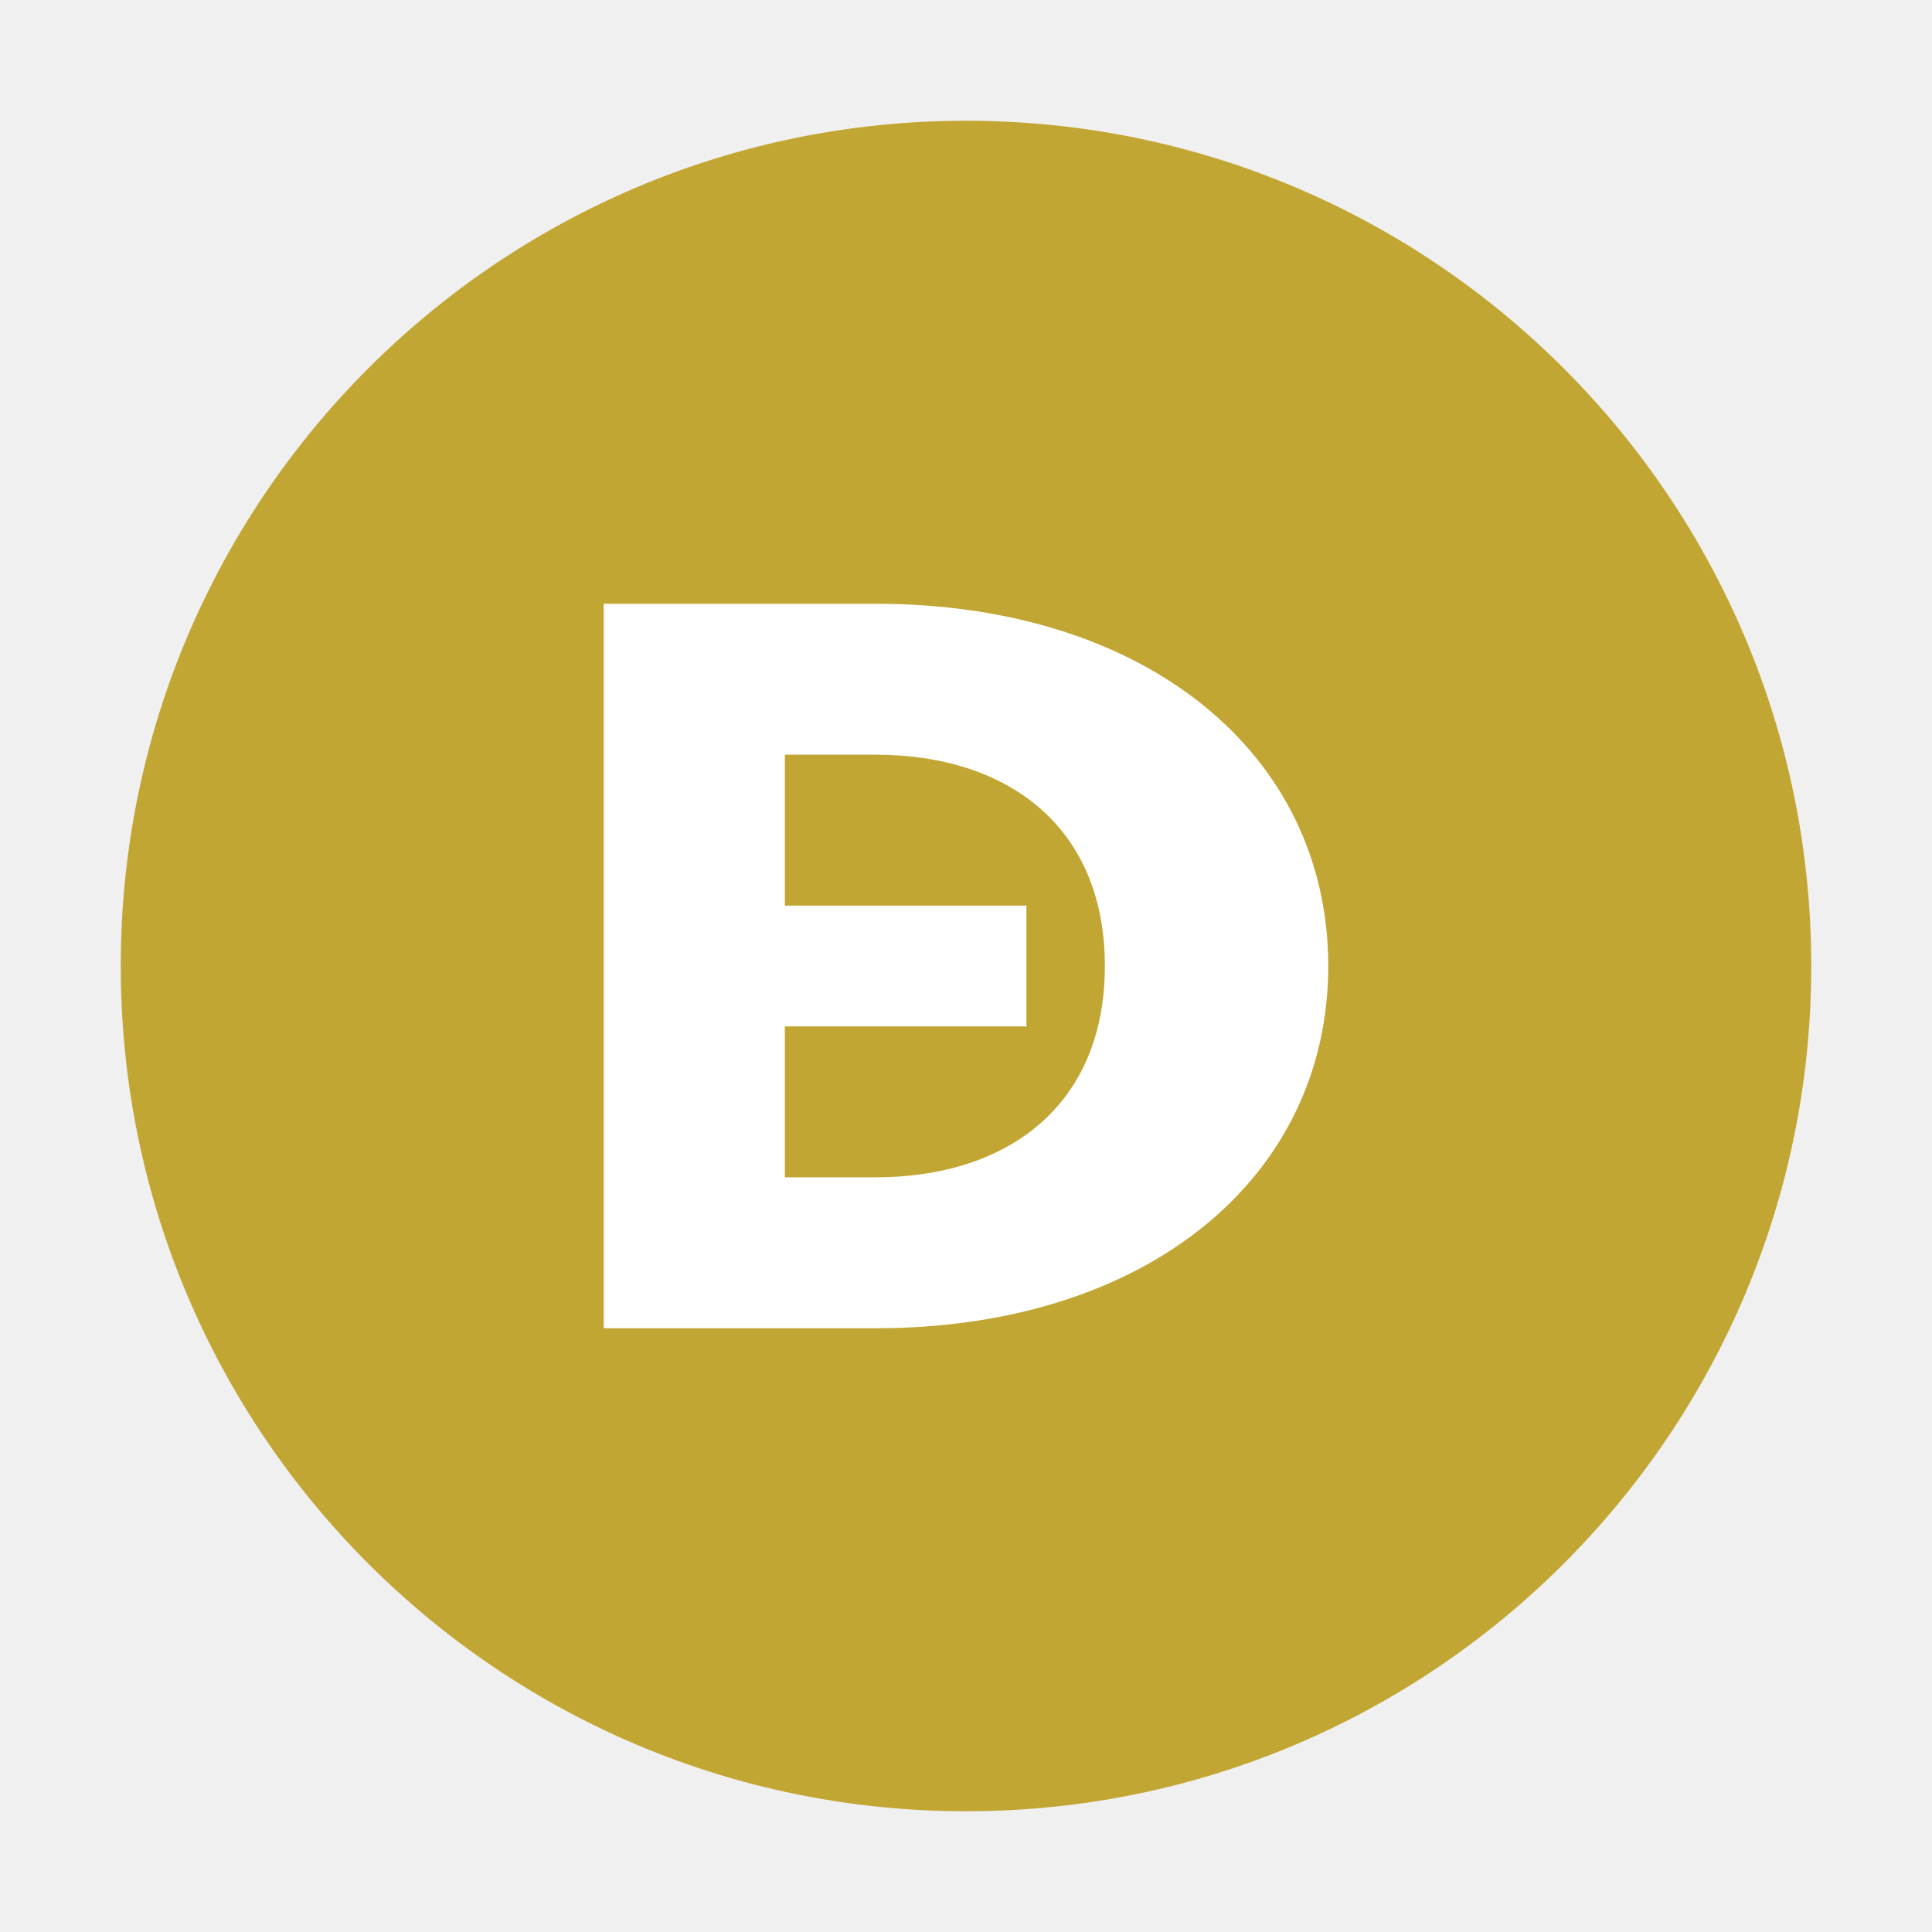
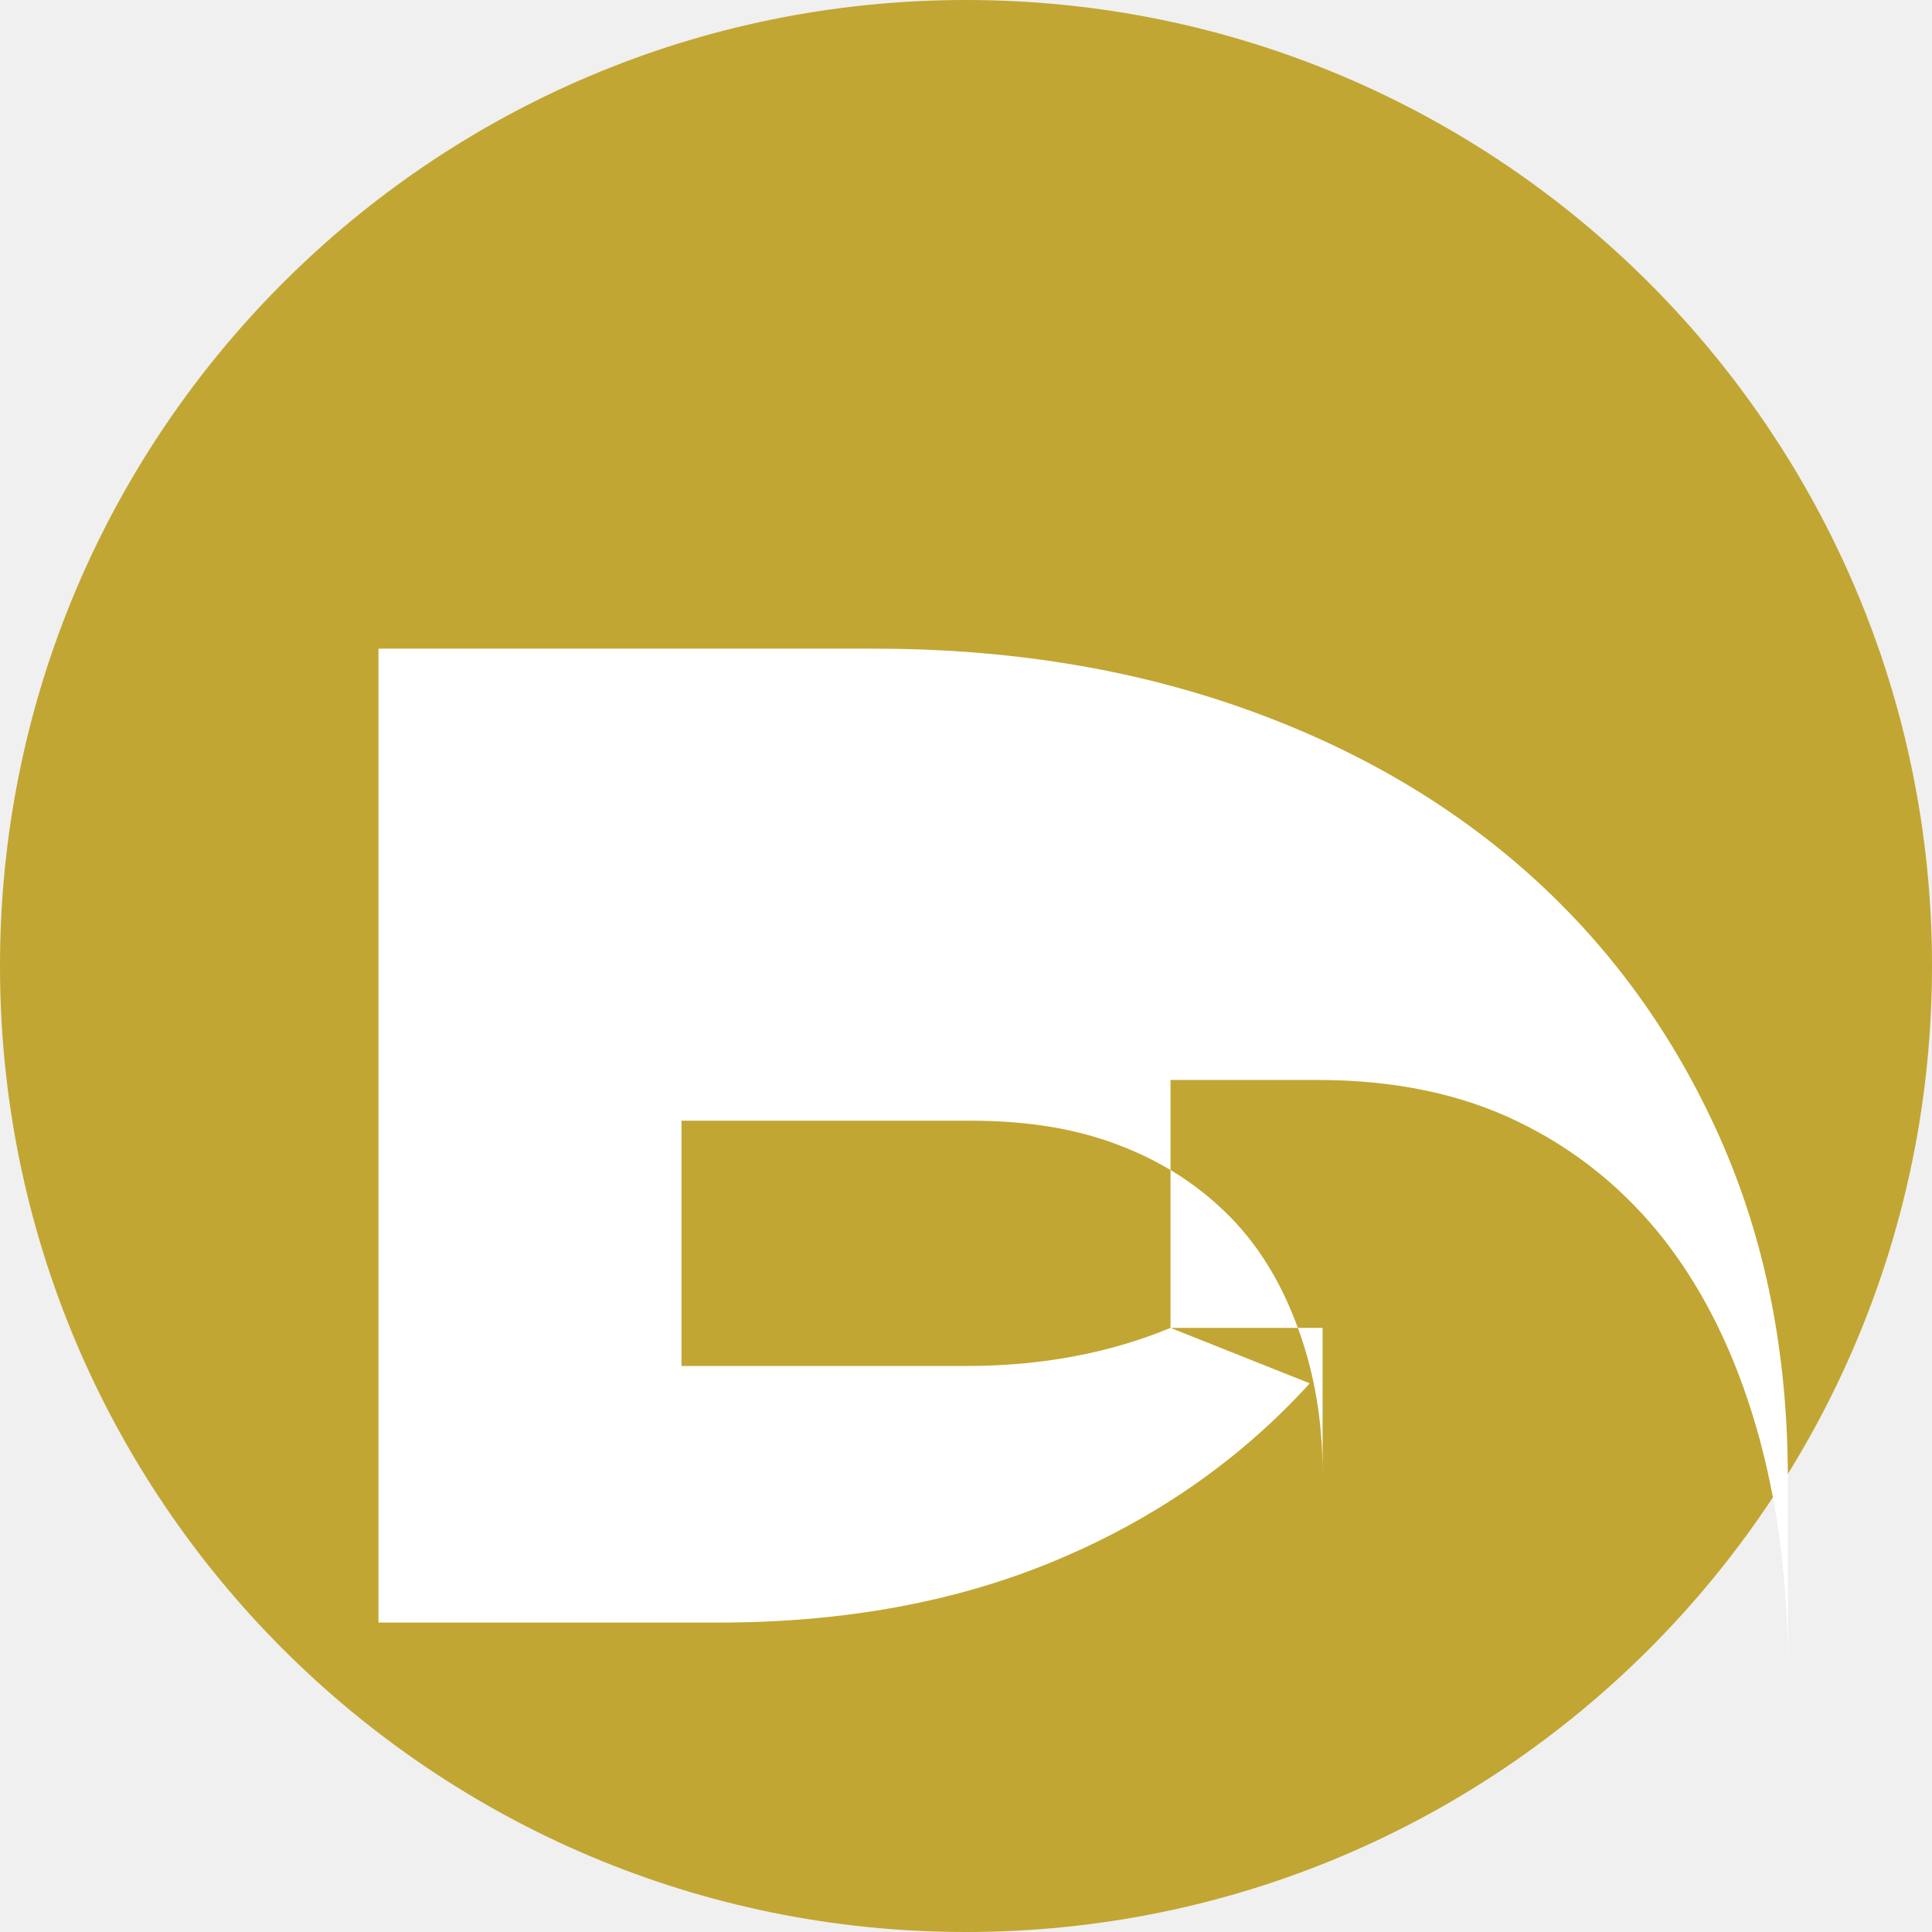
- <svg xmlns="http://www.w3.org/2000/svg" viewBox="0 0 32 32" aria-hidden="true">
-   <circle cx="16" cy="16" r="14" fill="#c2a633" />
-   <path fill="#fff" d="M10 10h4.5c4.5 0 7.5 2.5 7.5 6s-3 6-7.5 6H10V10zm4.5 9.5c2.2 0 3.8-1.2 3.8-3.5s-1.6-3.5-3.8-3.5H13v7h1.5z" />
-   <path fill="#fff" d="M12 15h5v2h-5z" />
+ <svg xmlns="http://www.w3.org/2000/svg" viewBox="0 0 512 512" fill="none">
+   <g clip-path="url(#a)">
+     <path fill="#C2A633" d="M512 256c0 141.4-114.6 256-256 256S0 397.4 0 256 114.6 0 256 0s256 114.6 256 256Z" />
+     <path fill="#fff" d="M310.2 351.9c-16.2 6.7-34.2 10.1-54.1 10.1H180.6V297h76.8c15.1 0 28.3 2.2 39.7 6.7 11.4 4.4 21.1 10.8 29.1 19s13.8 18.2 18 29.9c4.2 11.6 6.3 24.2 6.3 37.8v-38.5h-40.3v-65.7h38.9c20.4 0 38.2 3.7 53.5 11.2 15.2 7.4 28.2 18 38.7 31.5 10.5 13.6 18.5 30 24.1 49.2 5.6 19.3 8.4 40.6 8.4 64v-50.3c0-33.2-6-63.4-18.1-90.5-12.1-27.1-28.8-50.2-50.2-69.4-21.4-19.2-47-34-76.6-44.4-29.6-10.4-62-15.6-97.3-15.6H100.3V430h90.1c33.4 0 63.3-5.5 89.7-16.6 26.4-11.1 48.7-26.7 67-46.8l-36.9-14.7Z" />
+   </g>
+   <defs>
+     <clipPath id="a">
+       <path fill="#fff" d="M0 0h512v512H0z" />
+     </clipPath>
+   </defs>
</svg>
